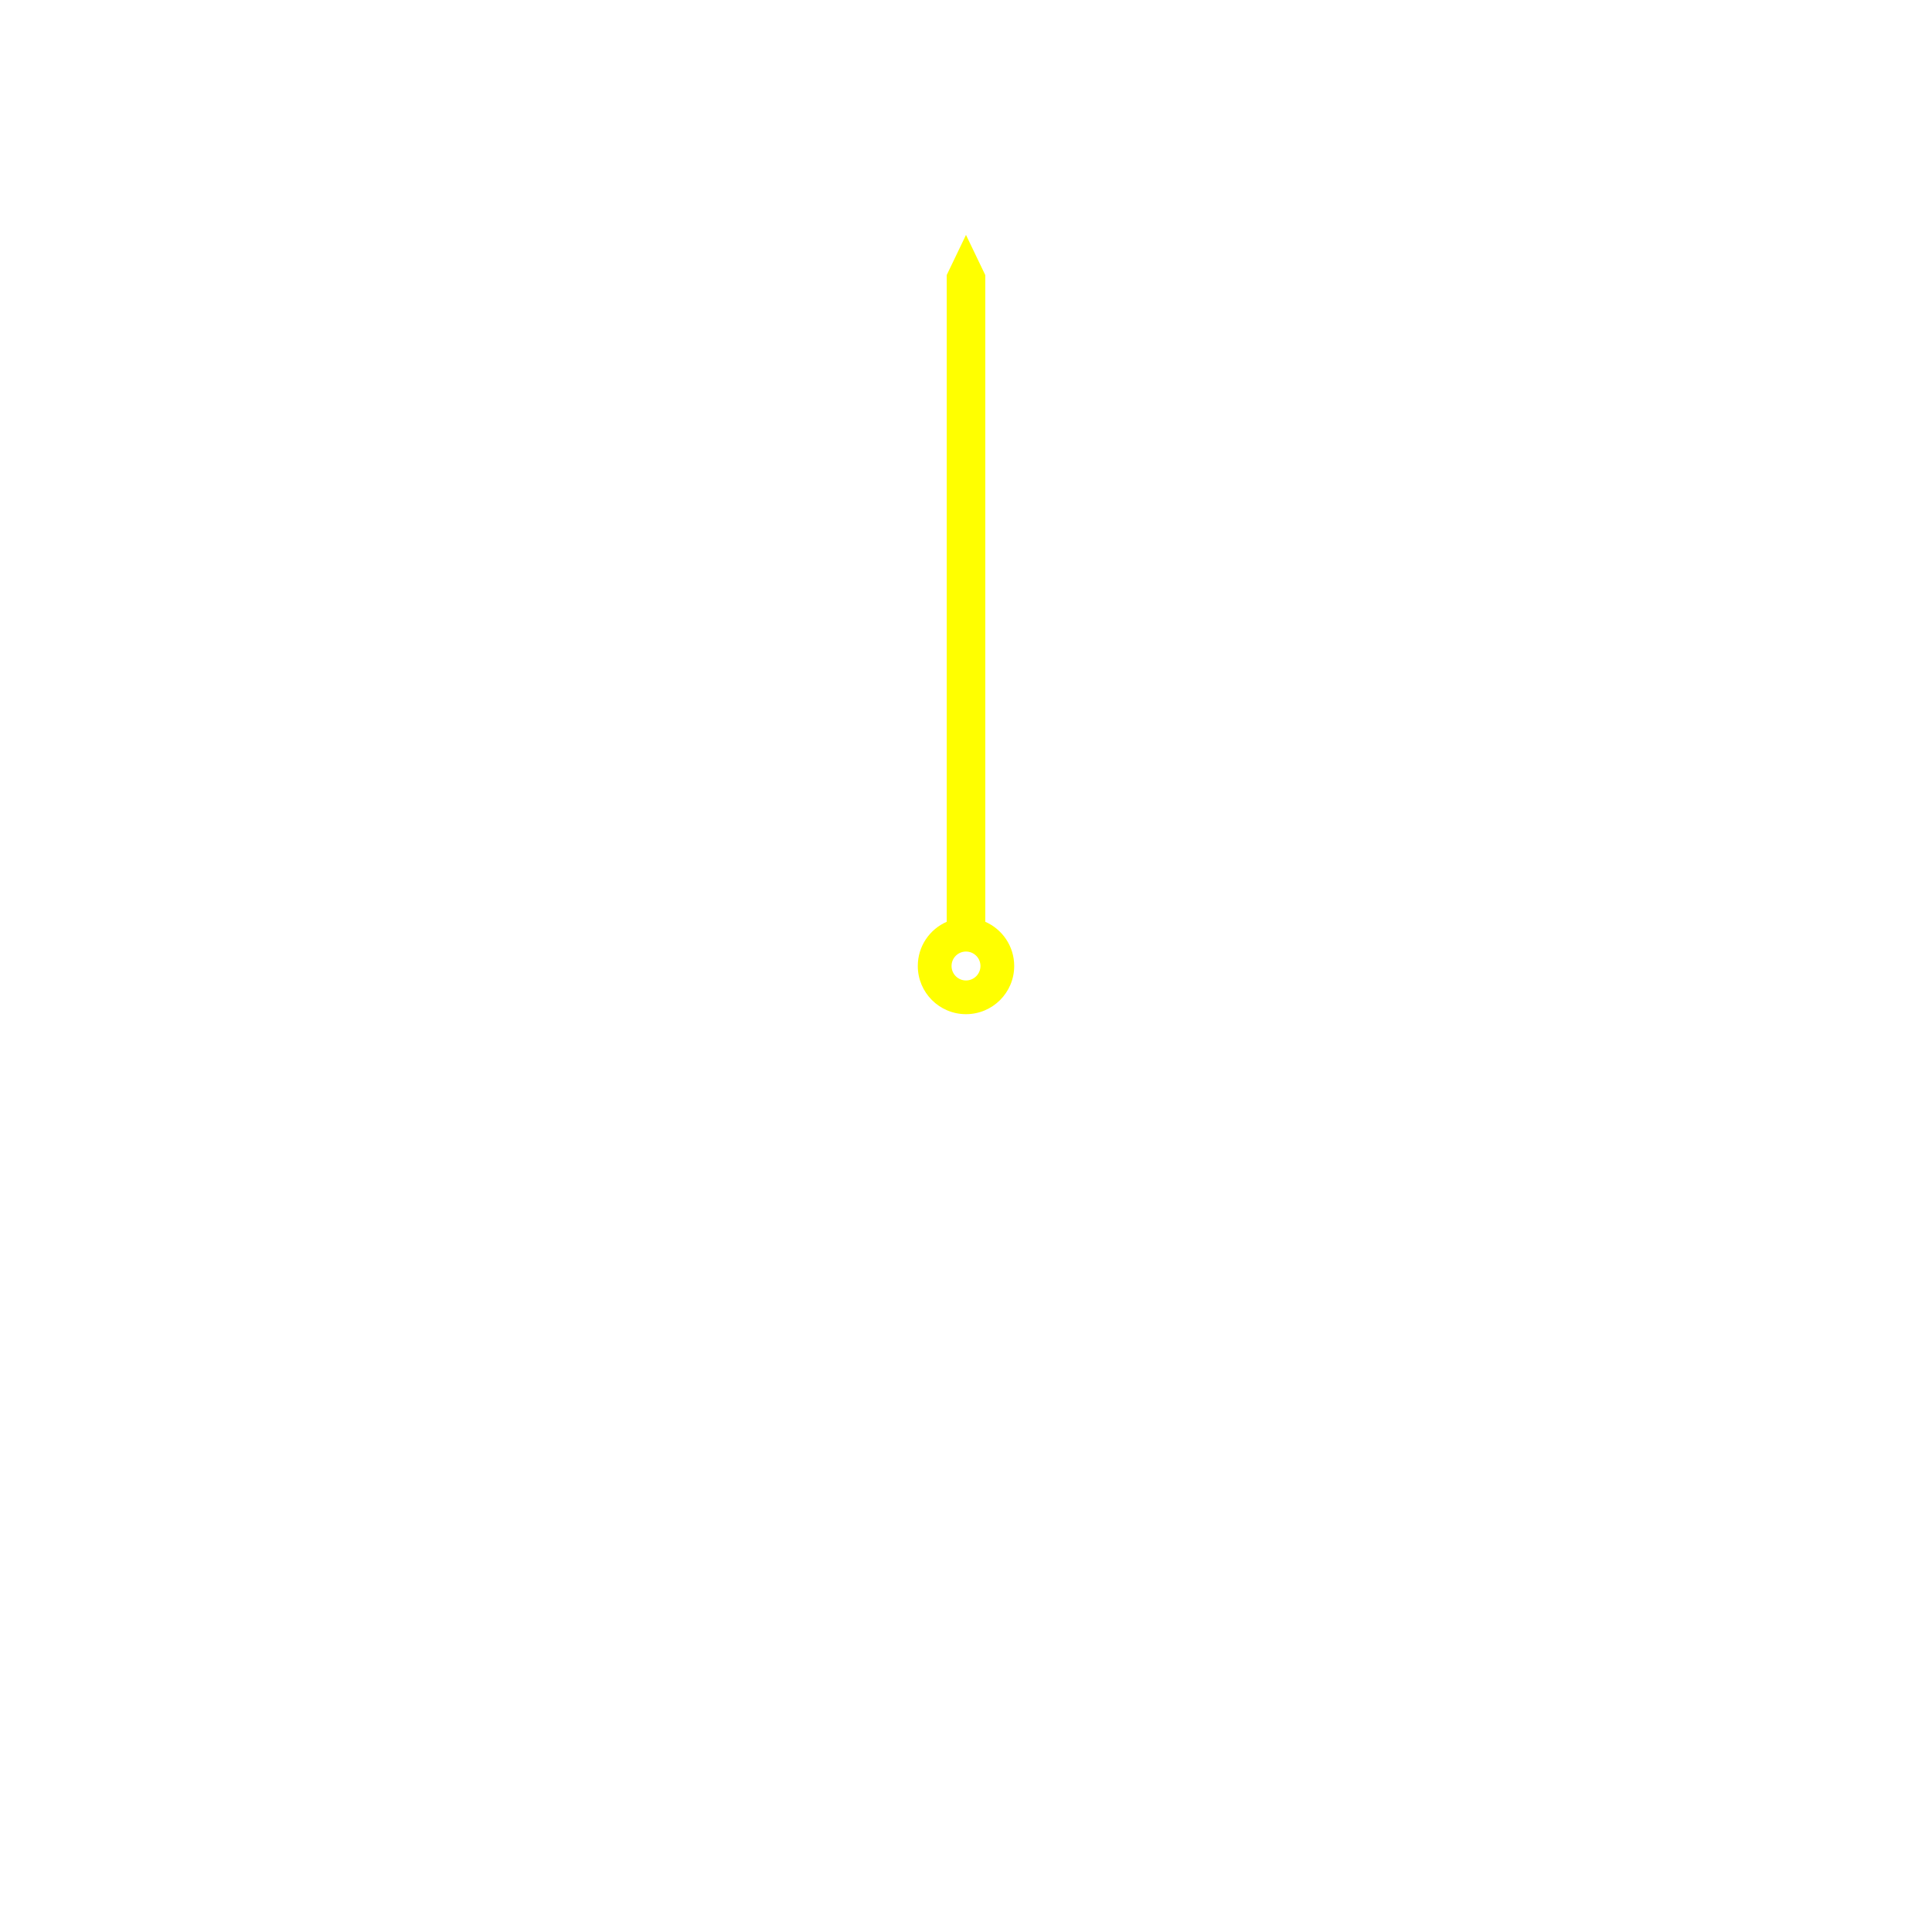
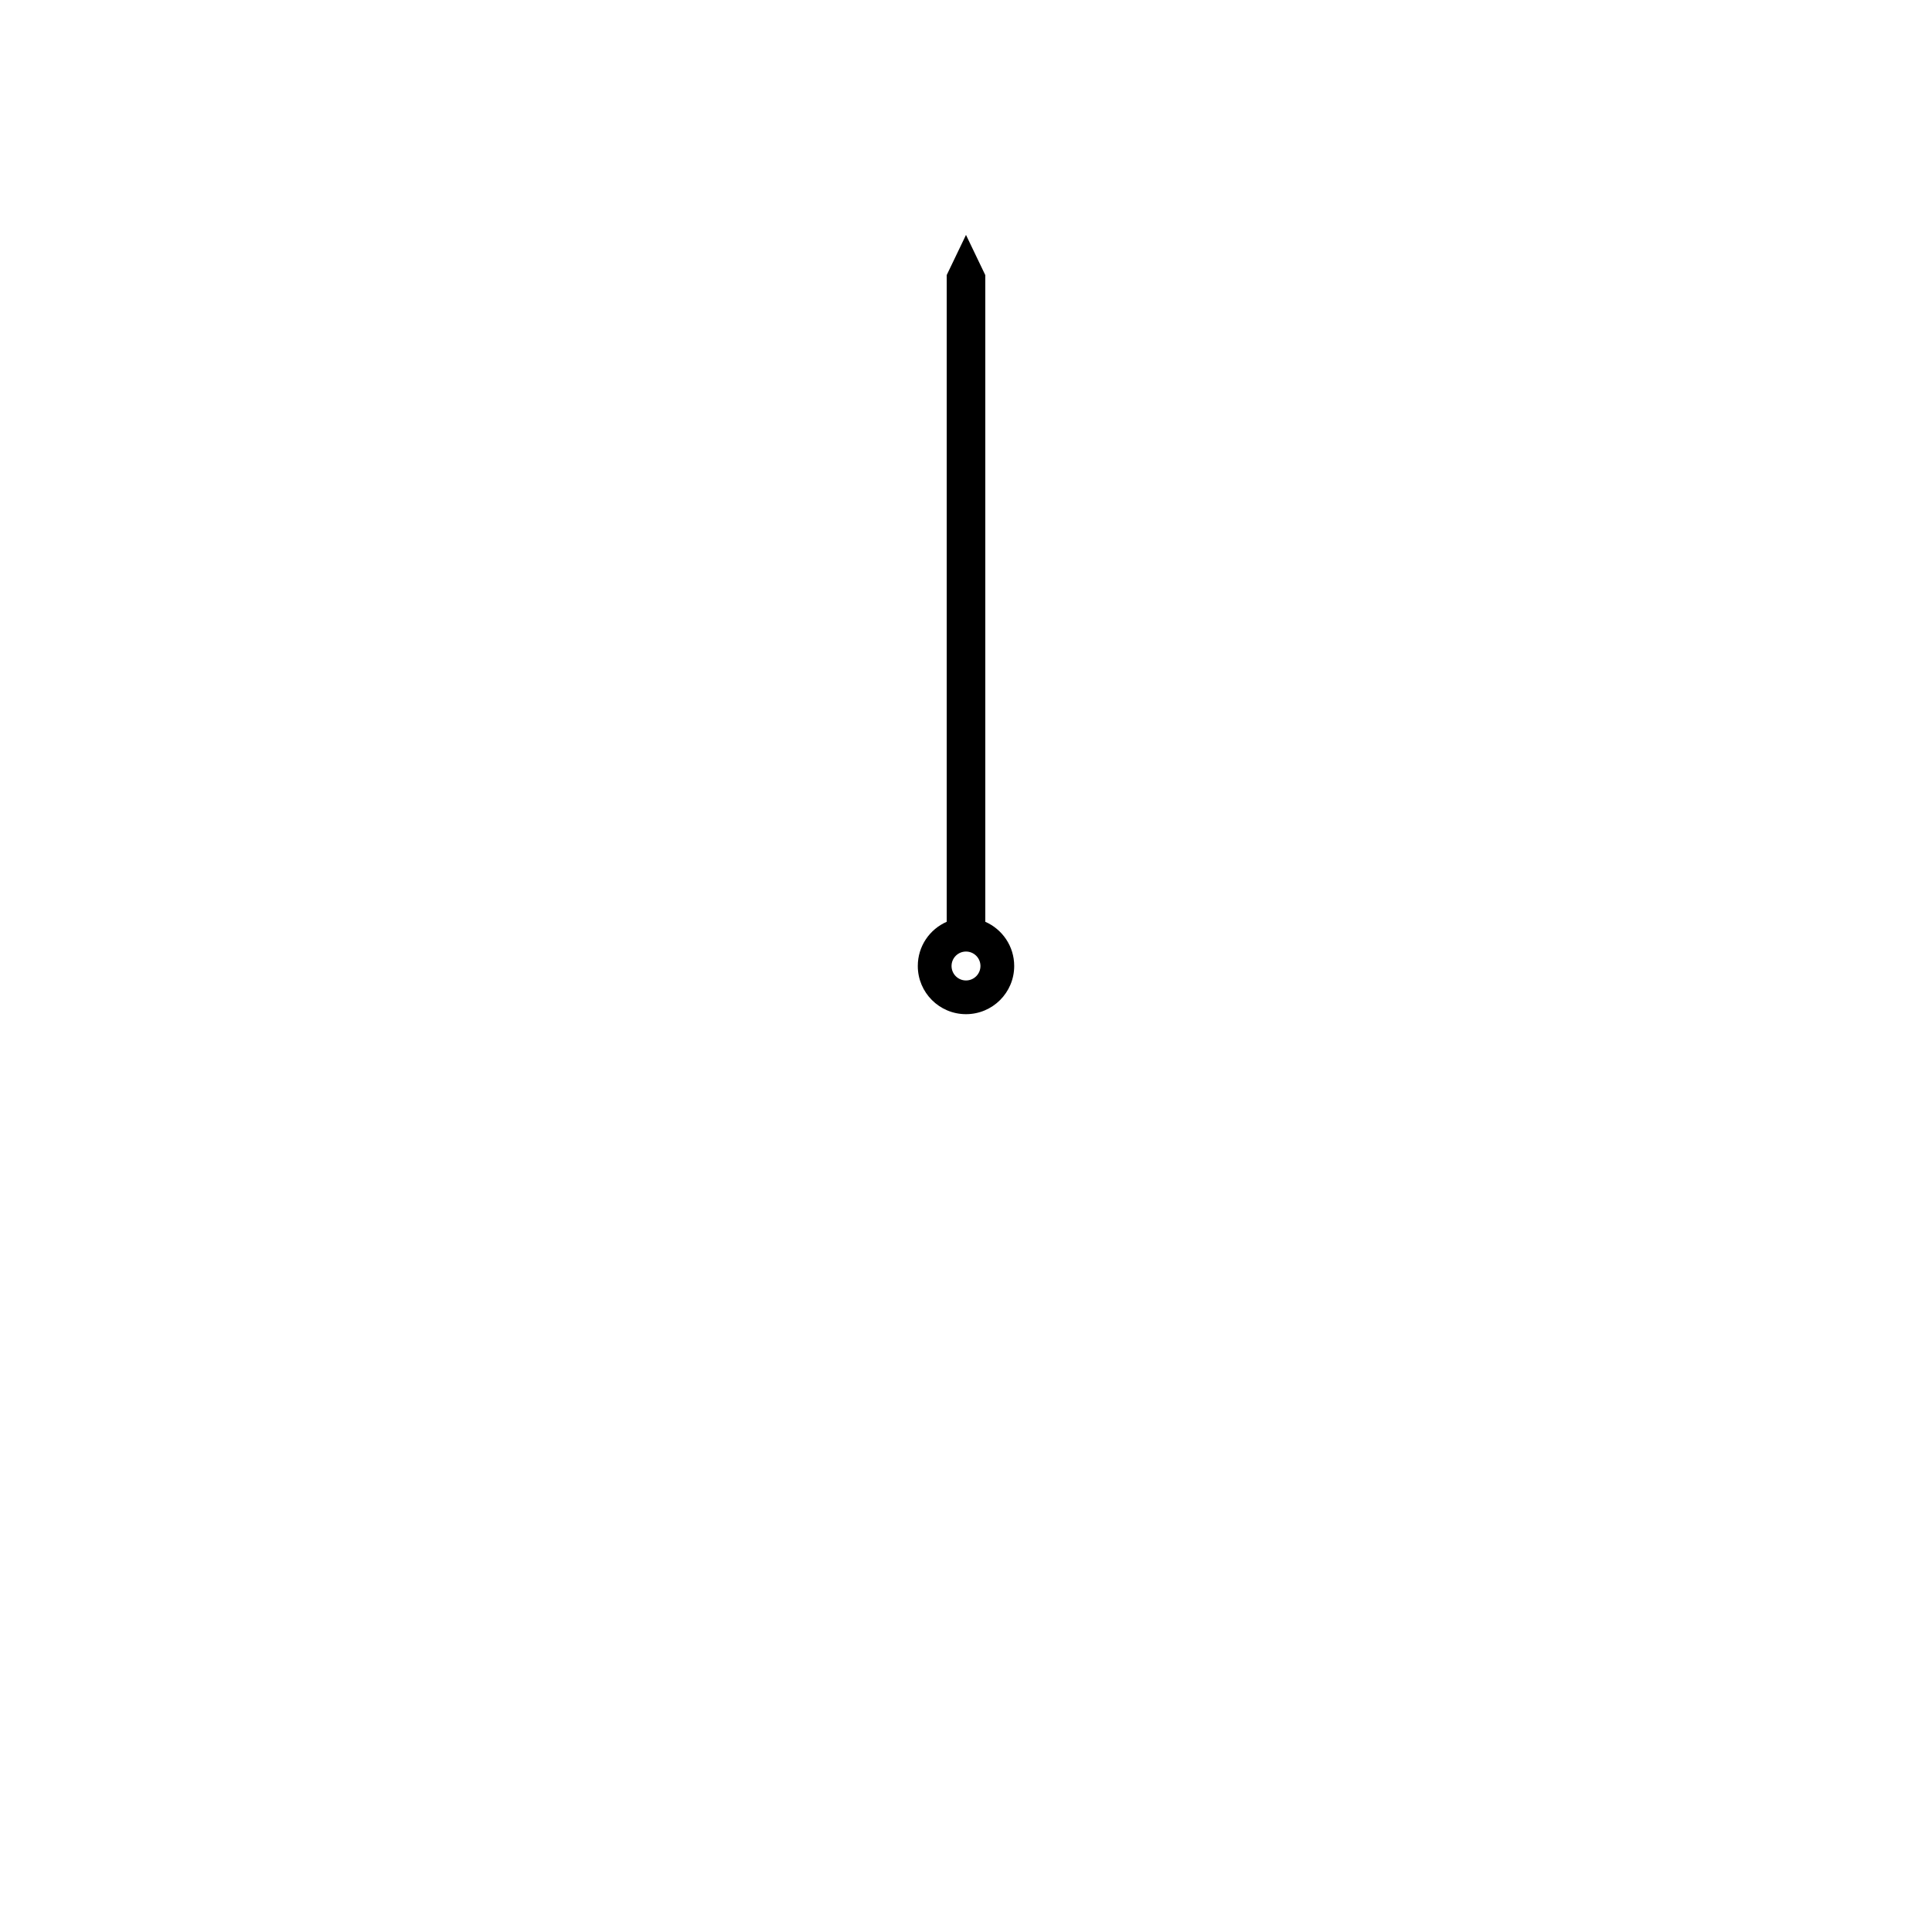
<svg xmlns="http://www.w3.org/2000/svg" id="_레이어_3" data-name="레이어 3" viewBox="0 0 600 600">
  <defs>
    <style>
      .cls-1 {
-         fill: #ff0;
+         fill: black;
      }
    </style>
  </defs>
  <path class="cls-1" d="M300,72.95l-5.99,12.47v200.85c-5.29,2.31-8.98,7.58-8.98,13.72,0,8.27,6.7,14.97,14.97,14.97,8.27,0,14.97-6.7,14.97-14.97,0-6.14-3.7-11.41-8.98-13.72V85.43s-5.99-12.47-5.99-12.47ZM304.49,300c0,2.48-2.01,4.49-4.49,4.49-2.48,0-4.49-2.01-4.49-4.49,0-2.48,2.01-4.49,4.49-4.49h0c2.48,0,4.49,2.01,4.49,4.49Z" />
</svg>
